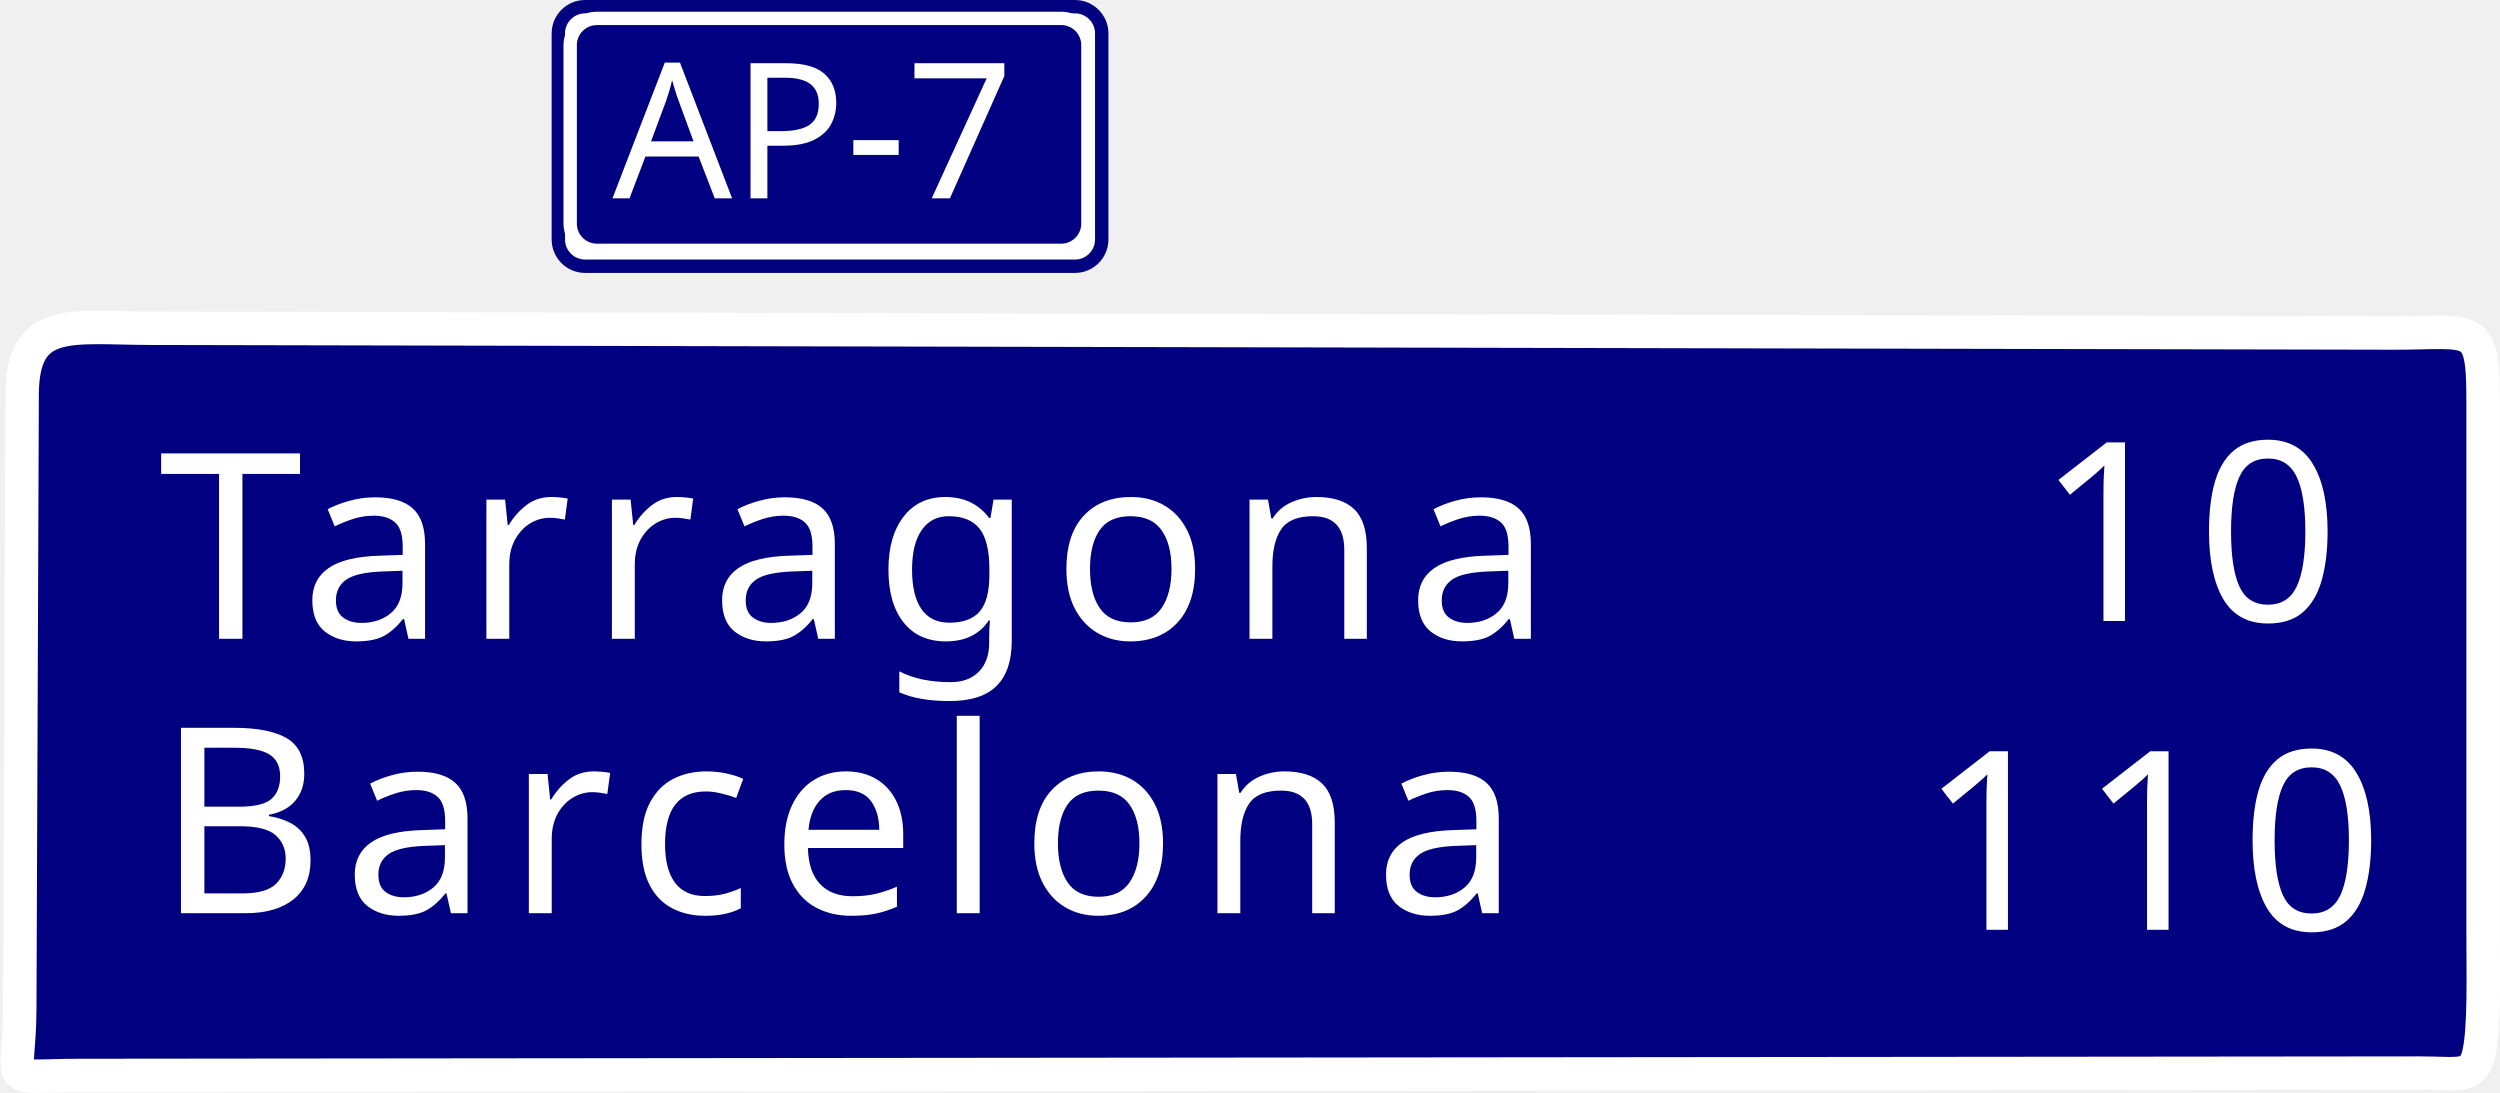
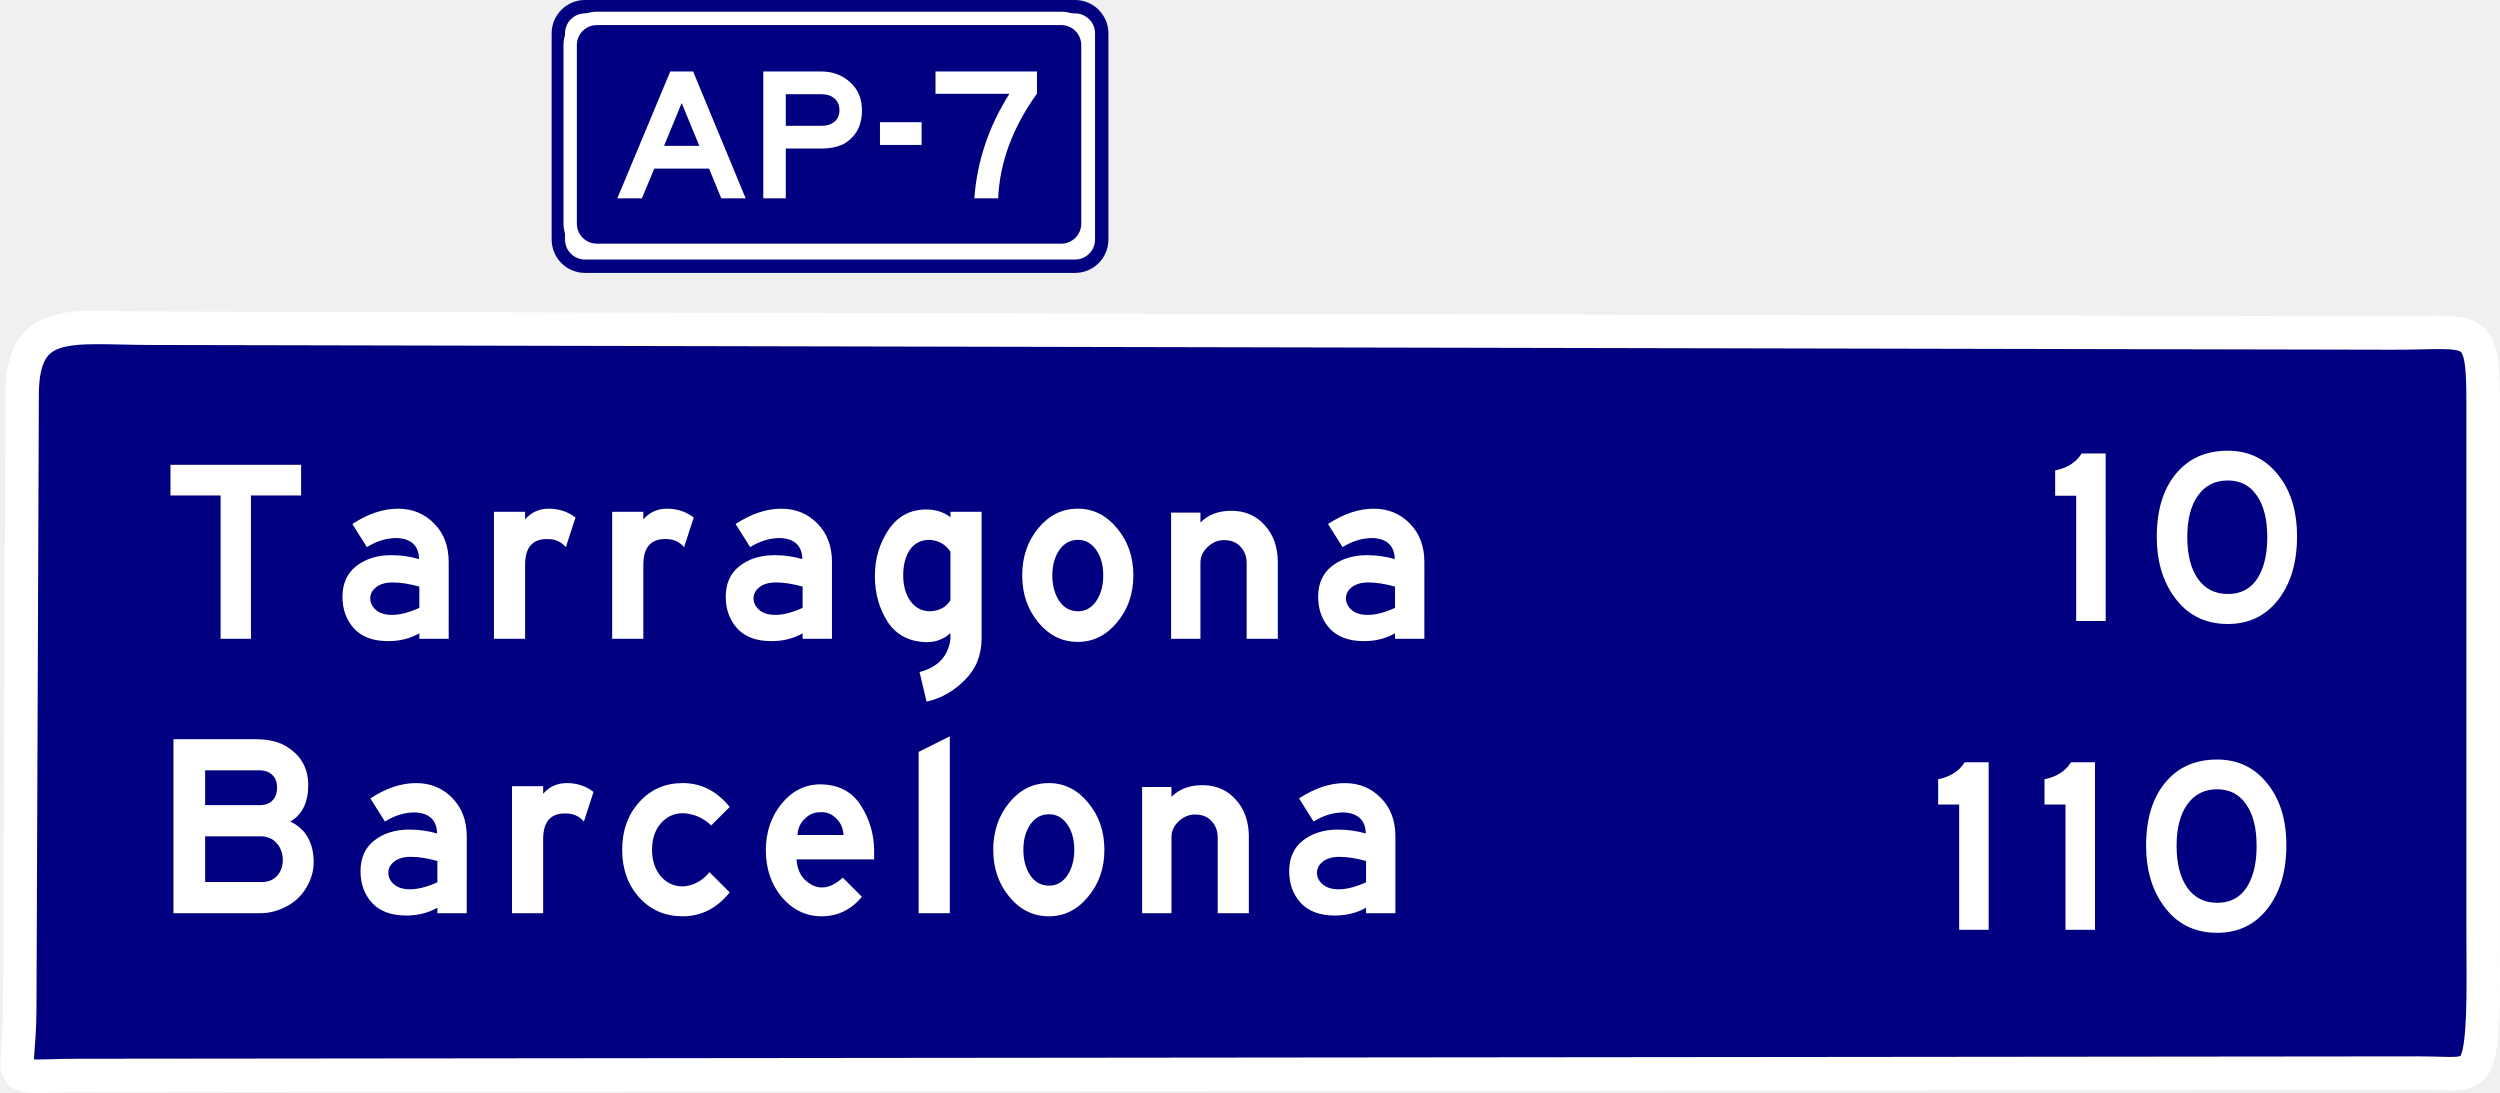
<svg xmlns="http://www.w3.org/2000/svg" version="1.2" width="373.844" height="163.433" id="svg2">
  <defs id="defs3123" />
  <g id="g3115" style="stroke-width:0.639" transform="matrix(1.55277,0,0,1.576789,-63.18487,-182.7208)">
    <g id="g3117" style="stroke-width:0.639" />
  </g>
  <g id="layer11" transform="translate(-0.08203254,-47.5558)" />
  <g id="layer14" style="opacity:0.995" transform="translate(-0.08893708,-60.46645)">
-     <rect style="display:inline;fill:#ffffff;fill-opacity:1;stroke:#000080;stroke-width:2;stroke-linecap:round;stroke-linejoin:round;stroke-miterlimit:2.613;stroke-dasharray:none;stroke-opacity:1" id="rect5280-9-1" width="81.258" height="38.812" x="83.581" y="61.466" ry="4" rx="4" />
+     <path id="rect5280-9-1" style="display:inline;fill:#ffffff;stroke:#000080;stroke-width:2;stroke-linecap:round;stroke-linejoin:round;stroke-miterlimit:2.613" d="m 87.581,61.466 h 73.258 c 2.216,0 4,1.784 4,4 v 30.812 c 0,2.216 -1.784,4 -4,4 H 87.581 c -2.216,0 -4,-1.784 -4,-4 V 65.466 c 0,-2.216 1.784,-4 4,-4 z" />
  </g>
  <g id="layer10" transform="translate(-0.08203254,-47.5558)" style="display:inline">
    <path d="m 371.395,187.061 c 0,5.863 0.241,14.285 -0.636,18.048 -0.885,3.796 -2.914,2.906 -8.926,2.913 l -349.948,0.356 c -11.968,0.012 -8.895,1.855 -8.849,-9.921 l 0.356,-91.9 c 0.046,-11.774 7.21,-9.941 19.177,-9.916 l 335.347,0.712 c 11.972,0.025 13.48,-1.859 13.48,9.916 v 79.791 z" id="path3101-1" style="fill:#000080;fill-opacity:1;stroke:#ffffff;stroke-width:5;stroke-miterlimit:3.864;stroke-opacity:1" />
-     <text xml:space="preserve" style="font-style:normal;font-variant:normal;font-weight:normal;font-stretch:normal;font-size:38.833px;line-height:22.753px;font-family:TrafficTypeW01-SpainD;-inkscape-font-specification:TrafficTypeW01-SpainD;letter-spacing:0px;word-spacing:0px;fill:#000000;stroke:none;stroke-width:1px;stroke-linecap:butt;stroke-linejoin:miter;stroke-opacity:1" x="23.38" y="184.111" id="text6487-1">
-       <tspan id="tspan6485-7" x="23.38" y="184.111" style="font-style:normal;font-variant:normal;font-weight:normal;font-stretch:normal;font-family:'Highway Gothic Wide';-inkscape-font-specification:'Highway Gothic Wide';letter-spacing:2.73px;fill:#ffffff;fill-opacity:1;stroke-width:1px">Barcelona </tspan>
-     </text>
-     <rect style="display:inline;fill:#000080;stroke:#ffffff;stroke-width:2;stroke-linecap:round;stroke-linejoin:round;stroke-miterlimit:2.613;stroke-dasharray:none;stroke-opacity:1" id="rect5280-9" width="77.426" height="34.687" x="85.345" y="50.306" ry="4" rx="4" />
-     <text xml:space="preserve" style="font-size:28.178px;line-height:16.511px;font-family:'Highway Gothic Wide';-inkscape-font-specification:'Highway Gothic Wide';letter-spacing:0px;word-spacing:0px;display:inline;fill:none;stroke:#000000;stroke-width:1px;stroke-linecap:butt;stroke-linejoin:miter;stroke-opacity:1" x="92.082" y="76.864" id="text5284-2" transform="scale(0.9955162,1.004504)">
-       <tspan id="tspan5282-0" x="92.082" y="76.864" style="font-style:normal;font-variant:normal;font-weight:normal;font-stretch:normal;font-family:'Highway Gothic Wide';-inkscape-font-specification:'Highway Gothic Wide';fill:#ffffff;fill-opacity:1;stroke:none;stroke-width:1px">AP-7</tspan>
-     </text>
-     <text xml:space="preserve" style="font-style:normal;font-variant:normal;font-weight:normal;font-stretch:normal;font-size:38.833px;line-height:22.753px;font-family:TrafficTypeW01-SpainD;-inkscape-font-specification:TrafficTypeW01-SpainD;letter-spacing:0px;word-spacing:0px;display:inline;fill:#000000;stroke:none;stroke-width:1px;stroke-linecap:butt;stroke-linejoin:miter;stroke-opacity:1" x="23.789" y="143.079" id="text6487-1-5">
-       <tspan id="tspan6485-7-9" x="23.789" y="143.079" style="font-style:normal;font-variant:normal;font-weight:normal;font-stretch:normal;font-family:'Highway Gothic Wide';-inkscape-font-specification:'Highway Gothic Wide';letter-spacing:2.73px;fill:#ffffff;fill-opacity:1;stroke-width:1px">Tarragona</tspan>
-     </text>
-     <text xml:space="preserve" style="font-style:normal;font-variant:normal;font-weight:normal;font-stretch:normal;font-size:37.389px;line-height:21.908px;font-family:TrafficTypeW01-SpainD;-inkscape-font-specification:TrafficTypeW01-SpainD;letter-spacing:0px;word-spacing:0px;display:inline;fill:#000000;stroke:none;stroke-width:1px;stroke-linecap:butt;stroke-linejoin:miter;stroke-opacity:1" x="304.565" y="140.417" id="text6487-1-5-2">
-       <tspan id="tspan6485-7-9-0" x="304.565" y="140.417" style="font-style:normal;font-variant:normal;font-weight:normal;font-stretch:normal;font-family:'Highway Gothic Wide';-inkscape-font-specification:'Highway Gothic Wide';letter-spacing:2.629px;fill:#ffffff;fill-opacity:1;stroke-width:1px">10</tspan>
-     </text>
-     <text xml:space="preserve" style="font-style:normal;font-variant:normal;font-weight:normal;font-stretch:normal;font-size:37.389px;line-height:21.908px;font-family:TrafficTypeW01-SpainD;-inkscape-font-specification:TrafficTypeW01-SpainD;letter-spacing:0px;word-spacing:0px;display:inline;fill:#000000;stroke:none;stroke-width:1px;stroke-linecap:butt;stroke-linejoin:miter;stroke-opacity:1" x="287.068" y="186.596" id="text6487-1-5-2-0">
-       <tspan id="tspan6485-7-9-0-3" x="287.068" y="186.596" style="font-style:normal;font-variant:normal;font-weight:normal;font-stretch:normal;font-family:'Highway Gothic Wide';-inkscape-font-specification:'Highway Gothic Wide';letter-spacing:2.629px;fill:#ffffff;fill-opacity:1;stroke-width:1px">110</tspan>
-     </text>
+     <path style="font-size:38.833px;line-height:22.753px;font-family:'Highway Gothic Wide';-inkscape-font-specification:'Highway Gothic Wide';letter-spacing:2.73px;word-spacing:0px;fill:#ffffff;stroke-width:1px" d="m 46.99,176.461 q 0,1.98 -1.087,3.806 -1.048,1.786 -2.835,2.757 -1.98,1.087 -4,1.087 h -13.048 v -26.018 h 12.116 q 2.874,0 4.505,0.932 3.534,1.98 3.534,5.941 0,3.883 -2.679,5.437 3.456,1.67 3.495,6.058 z m -5.475,-11.145 q 0,-1.165 -0.66,-1.825 -0.621,-0.66 -1.747,-0.738 h -8.349 v 5.204 h 8.349 q 1.204,-0.078 1.786,-0.777 0.621,-0.699 0.621,-1.864 z m 0.854,10.873 q 0,-1.514 -0.893,-2.524 -0.854,-1.01 -2.369,-1.048 h -8.349 v 6.835 h 8.349 q 1.514,0.039 2.369,-0.893 0.893,-0.932 0.893,-2.369 z m 27.506,7.922 h -4.388 v -0.815 q -2.058,1.165 -4.66,1.165 -3.34,0 -5.087,-1.864 -1.747,-1.903 -1.747,-4.776 0,-2.951 2.058,-4.582 2.097,-1.631 5.242,-1.631 2.136,0 4.155,0.582 -0.078,-2.951 -3.223,-3.145 -2.33,-0.039 -4.582,1.359 l -2.175,-3.456 q 3.495,-2.291 6.835,-2.291 3.223,0 5.398,2.213 2.175,2.213 2.175,5.747 z m -4.388,-4.621 v -3.184 q -2.252,-0.621 -3.961,-0.621 -1.592,0 -2.485,0.699 -0.893,0.699 -0.893,1.67 0,1.01 0.854,1.747 0.854,0.738 2.408,0.738 1.747,0 4.077,-1.048 z m 23.35,-13.514 -1.437,4.427 q -1.087,-1.243 -2.796,-1.204 -3.262,-0.039 -3.301,3.767 v 11.145 h -4.66 v -18.989 h 4.66 v 1.126 q 1.398,-1.592 3.534,-1.592 2.291,0 4,1.32 z m 20.36,15.028 q -2.874,3.573 -7.029,3.573 -3.922,0 -6.485,-2.796 -2.563,-2.835 -2.563,-7.145 0,-4.31 2.563,-7.145 2.563,-2.835 6.485,-2.835 4.155,0 7.029,3.573 l -2.757,2.757 q -1.825,-1.709 -4.194,-1.825 -2.058,0 -3.378,1.553 -1.281,1.514 -1.281,3.922 0,2.369 1.281,3.922 1.32,1.553 3.378,1.553 2.369,-0.194 3.922,-2.136 z m 21.603,-4.932 h -11.611 q 0.155,2.019 1.32,3.107 1.204,1.087 2.446,1.087 1.592,0 3.145,-1.476 l 2.874,2.874 q -2.446,2.912 -6.019,2.912 -3.495,0 -5.941,-2.835 -2.408,-2.874 -2.408,-7.029 0,-4.116 2.369,-6.99 2.369,-2.874 5.786,-2.874 4.039,0.039 6.019,3.107 1.98,3.068 2.019,6.757 z m -4.582,-3.65 q -0.078,-1.514 -1.087,-2.485 -0.971,-0.971 -2.252,-0.932 -1.437,-0.039 -2.485,1.01 -1.01,1.01 -1.048,2.408 z m 15.895,11.689 h -4.66 v -24.115 l 4.66,-2.33 z m 23.117,-9.475 q 0,4.116 -2.446,7.029 -2.408,2.912 -5.864,2.912 -3.495,0 -5.903,-2.912 -2.408,-2.912 -2.408,-7.029 0,-4.155 2.408,-7.068 2.408,-2.912 5.903,-2.912 3.456,0 5.864,2.912 2.446,2.912 2.446,7.068 z m -4.505,0 q 0,-2.33 -1.048,-3.806 -1.048,-1.514 -2.718,-1.514 -1.747,0 -2.796,1.514 -1.048,1.514 -1.048,3.806 0,2.291 1.048,3.844 1.048,1.514 2.796,1.514 1.67,0 2.718,-1.514 1.048,-1.553 1.048,-3.844 z m 10.147,-9.397 h 4.388 v 1.476 q 1.747,-1.747 4.621,-1.747 3.068,0 4.971,2.136 1.942,2.097 1.98,5.475 v 11.533 h -4.66 v -11.3 q 0,-1.514 -0.932,-2.485 -0.893,-0.971 -2.446,-0.971 -1.398,0 -2.485,1.048 -1.048,1.01 -1.048,2.33 v 11.378 h -4.388 z m 37.874,18.873 h -4.388 v -0.815 q -2.058,1.165 -4.66,1.165 -3.34,0 -5.087,-1.864 -1.747,-1.903 -1.747,-4.776 0,-2.951 2.058,-4.582 2.097,-1.631 5.242,-1.631 2.136,0 4.155,0.582 -0.078,-2.951 -3.223,-3.145 -2.33,-0.039 -4.582,1.359 l -2.175,-3.456 q 3.495,-2.291 6.835,-2.291 3.223,0 5.398,2.213 2.175,2.213 2.175,5.747 z m -4.388,-4.621 v -3.184 q -2.252,-0.621 -3.961,-0.621 -1.592,0 -2.485,0.699 -0.893,0.699 -0.893,1.67 0,1.01 0.854,1.747 0.854,0.738 2.408,0.738 1.747,0 4.077,-1.048 z" id="text6487-1" aria-label="Barcelona " />
+     <path id="rect5280-9" style="display:inline;fill:#000080;stroke:#ffffff;stroke-width:2;stroke-linecap:round;stroke-linejoin:round;stroke-miterlimit:2.613" d="m 89.345,50.306 h 69.426 c 2.216,0 4,1.784 4,4 v 26.687 c 0,2.216 -1.784,4 -4,4 H 89.345 c -2.216,0 -4,-1.784 -4,-4 V 54.306 c 0,-2.216 1.784,-4 4,-4 z" />
+     <path style="font-size:28.178px;line-height:16.511px;font-family:'Highway Gothic Wide';-inkscape-font-specification:'Highway Gothic Wide';letter-spacing:0px;word-spacing:0px;fill:#ffffff;stroke-width:1px" d="m 112.088,76.864 h -3.663 l -1.832,-4.424 h -8.228 l -1.86,4.424 h -3.691 l 7.946,-18.879 h 3.438 z m -6.96,-7.805 -2.649,-6.368 -2.649,6.368 z m 18.4,0.394 h -5.41 v 7.411 h -3.381 V 57.985 h 8.679 q 1.86,0 3.24,0.789 2.902,1.691 2.902,4.988 0,3.55 -2.902,5.1 -1.381,0.592 -3.128,0.592 z m 2.649,-5.692 q 0,-1.099 -0.733,-1.747 -0.733,-0.648 -1.972,-0.648 h -5.354 v 4.706 h 5.354 q 1.24,0 1.972,-0.62 0.733,-0.648 0.733,-1.691 z m 12.342,5.157 h -6.256 v -3.381 h 6.256 z m 17.33,-7.636 q -5.467,7.524 -5.833,15.583 h -3.579 q 0.62,-8.284 5.269,-15.554 h -11.102 v -3.325 h 15.244 z" id="text5284-2" transform="scale(0.9955162,1.004504)" aria-label="AP-7" />
+     <path style="font-size:38.833px;line-height:22.753px;font-family:'Highway Gothic Wide';-inkscape-font-specification:'Highway Gothic Wide';letter-spacing:2.73px;word-spacing:0px;fill:#ffffff;stroke-width:1px" d="m 45.108,121.643 h -7.495 v 21.436 h -4.543 v -21.436 h -7.495 v -4.582 h 19.533 z m 22.069,21.436 h -4.388 v -0.815 q -2.058,1.165 -4.66,1.165 -3.34,0 -5.087,-1.864 -1.747,-1.903 -1.747,-4.776 0,-2.951 2.058,-4.582 2.097,-1.631 5.242,-1.631 2.136,0 4.155,0.582 -0.078,-2.951 -3.223,-3.145 -2.33,-0.039 -4.582,1.359 l -2.175,-3.456 q 3.495,-2.291 6.835,-2.291 3.223,0 5.398,2.213 2.175,2.213 2.175,5.747 z m -4.388,-4.621 v -3.184 q -2.252,-0.621 -3.961,-0.621 -1.592,0 -2.485,0.699 -0.893,0.699 -0.893,1.67 0,1.01 0.854,1.747 0.854,0.738 2.408,0.738 1.747,0 4.077,-1.048 z m 23.35,-13.514 -1.437,4.427 q -1.087,-1.243 -2.796,-1.204 -3.262,-0.039 -3.301,3.767 v 11.145 h -4.66 v -18.989 h 4.66 v 1.126 q 1.398,-1.592 3.534,-1.592 2.291,0 4,1.32 z m 17.681,0 -1.437,4.427 q -1.087,-1.243 -2.796,-1.204 -3.262,-0.039 -3.301,3.767 v 11.145 h -4.66 v -18.989 h 4.66 v 1.126 q 1.398,-1.592 3.534,-1.592 2.291,0 4,1.32 z m 20.671,18.135 h -4.388 v -0.815 q -2.058,1.165 -4.66,1.165 -3.34,0 -5.087,-1.864 -1.747,-1.903 -1.747,-4.776 0,-2.951 2.058,-4.582 2.097,-1.631 5.242,-1.631 2.136,0 4.155,0.582 -0.078,-2.951 -3.223,-3.145 -2.33,-0.039 -4.582,1.359 l -2.175,-3.456 q 3.495,-2.291 6.835,-2.291 3.223,0 5.398,2.213 2.175,2.213 2.175,5.747 z m -4.388,-4.621 v -3.184 q -2.252,-0.621 -3.961,-0.621 -1.592,0 -2.485,0.699 -0.893,0.699 -0.893,1.67 0,1.01 0.854,1.747 0.854,0.738 2.408,0.738 1.747,0 4.077,-1.048 z m 10.808,-4.776 q 0,-3.844 2.019,-6.873 2.058,-3.068 5.67,-3.068 2.097,0 3.611,1.165 v -0.815 h 4.66 v 18.989 q -0.039,3.767 -2.563,6.213 -2.485,2.485 -5.67,3.184 l -1.048,-4.427 q 4.155,-1.087 4.621,-4.971 v -0.854 q -1.437,1.32 -3.456,1.359 -3.922,-0.039 -5.903,-2.99 -1.942,-2.99 -1.942,-6.912 z m 4.233,-0.078 q 0,2.291 1.087,3.844 1.126,1.514 2.912,1.514 2.136,-0.078 3.068,-1.67 v -7.223 q -1.087,-1.67 -3.145,-1.786 -1.864,0 -2.912,1.476 -1.01,1.476 -1.01,3.844 z m 34.418,0 q 0,4.116 -2.446,7.029 -2.408,2.912 -5.864,2.912 -3.495,0 -5.903,-2.912 -2.408,-2.912 -2.408,-7.029 0,-4.155 2.408,-7.068 2.408,-2.912 5.903,-2.912 3.456,0 5.864,2.912 2.446,2.912 2.446,7.068 z m -4.505,0 q 0,-2.33 -1.048,-3.806 -1.048,-1.514 -2.718,-1.514 -1.747,0 -2.796,1.514 -1.048,1.514 -1.048,3.806 0,2.291 1.048,3.844 1.048,1.514 2.796,1.514 1.67,0 2.718,-1.514 1.048,-1.553 1.048,-3.844 z m 10.147,-9.397 h 4.388 v 1.476 q 1.747,-1.747 4.621,-1.747 3.068,0 4.971,2.136 1.942,2.097 1.98,5.475 v 11.533 h -4.66 v -11.3 q 0,-1.514 -0.932,-2.485 -0.893,-0.971 -2.446,-0.971 -1.398,0 -2.485,1.048 -1.048,1.01 -1.048,2.33 v 11.378 h -4.388 z m 37.874,18.873 h -4.388 v -0.815 q -2.058,1.165 -4.66,1.165 -3.34,0 -5.087,-1.864 -1.747,-1.903 -1.747,-4.776 0,-2.951 2.058,-4.582 2.097,-1.631 5.242,-1.631 2.136,0 4.155,0.582 -0.078,-2.951 -3.223,-3.145 -2.33,-0.039 -4.582,1.359 l -2.175,-3.456 q 3.495,-2.291 6.835,-2.291 3.223,0 5.398,2.213 2.175,2.213 2.175,5.747 z m -4.388,-4.621 v -3.184 q -2.252,-0.621 -3.961,-0.621 -1.592,0 -2.485,0.699 -0.893,0.699 -0.893,1.67 0,1.01 0.854,1.747 0.854,0.738 2.408,0.738 1.747,0 4.077,-1.048 z" id="text6487-1-5" aria-label="Tarragona" />
+     <path style="font-size:37.389px;line-height:21.908px;font-family:'Highway Gothic Wide';-inkscape-font-specification:'Highway Gothic Wide';letter-spacing:2.629px;word-spacing:0px;fill:#ffffff;stroke-width:1px" d="m 314.96,140.417 h -4.412 v -18.732 h -3.141 v -3.776 q 2.729,-0.561 3.963,-2.542 h 3.589 z m 28.615,-12.638 q 0,5.87 -2.842,9.497 -2.804,3.589 -7.515,3.589 -5.16,0 -8.076,-4.15 -2.542,-3.589 -2.542,-8.861 0,-5.982 2.842,-9.422 2.842,-3.477 7.777,-3.477 4.636,0 7.478,3.552 2.879,3.515 2.879,9.273 z m -4.449,0.075 q 0,-3.963 -1.57,-6.207 -1.533,-2.243 -4.337,-2.243 -2.842,0 -4.449,2.243 -1.608,2.243 -1.608,6.207 0,4.001 1.608,6.281 1.608,2.243 4.449,2.243 3.216,0 4.711,-2.804 1.196,-2.206 1.196,-5.721 z" id="text6487-1-5-2" aria-label="10" />
+     <path style="font-size:37.389px;line-height:21.908px;font-family:'Highway Gothic Wide';-inkscape-font-specification:'Highway Gothic Wide';letter-spacing:2.629px;word-spacing:0px;fill:#ffffff;stroke-width:1px" d="m 297.462,186.596 h -4.412 v -18.732 h -3.141 v -3.776 q 2.729,-0.561 3.963,-2.542 h 3.589 z m 15.902,0 h -4.412 v -18.732 h -3.141 v -3.776 q 2.729,-0.561 3.963,-2.542 h 3.589 z m 28.615,-12.638 q 0,5.87 -2.842,9.497 -2.804,3.589 -7.515,3.589 -5.16,0 -8.076,-4.15 -2.542,-3.589 -2.542,-8.861 0,-5.982 2.842,-9.422 2.842,-3.477 7.777,-3.477 4.636,0 7.478,3.552 2.879,3.515 2.879,9.273 z m -4.449,0.075 q 0,-3.963 -1.57,-6.207 -1.533,-2.243 -4.337,-2.243 -2.842,0 -4.449,2.243 -1.608,2.243 -1.608,6.207 0,4.001 1.608,6.281 1.608,2.243 4.449,2.243 3.216,0 4.711,-2.804 1.196,-2.206 1.196,-5.721 z" id="text6487-1-5-2-0" aria-label="110" />
  </g>
  <g id="layer3" transform="translate(-0.08203254,-47.5558)" style="display:inline" />
</svg>
